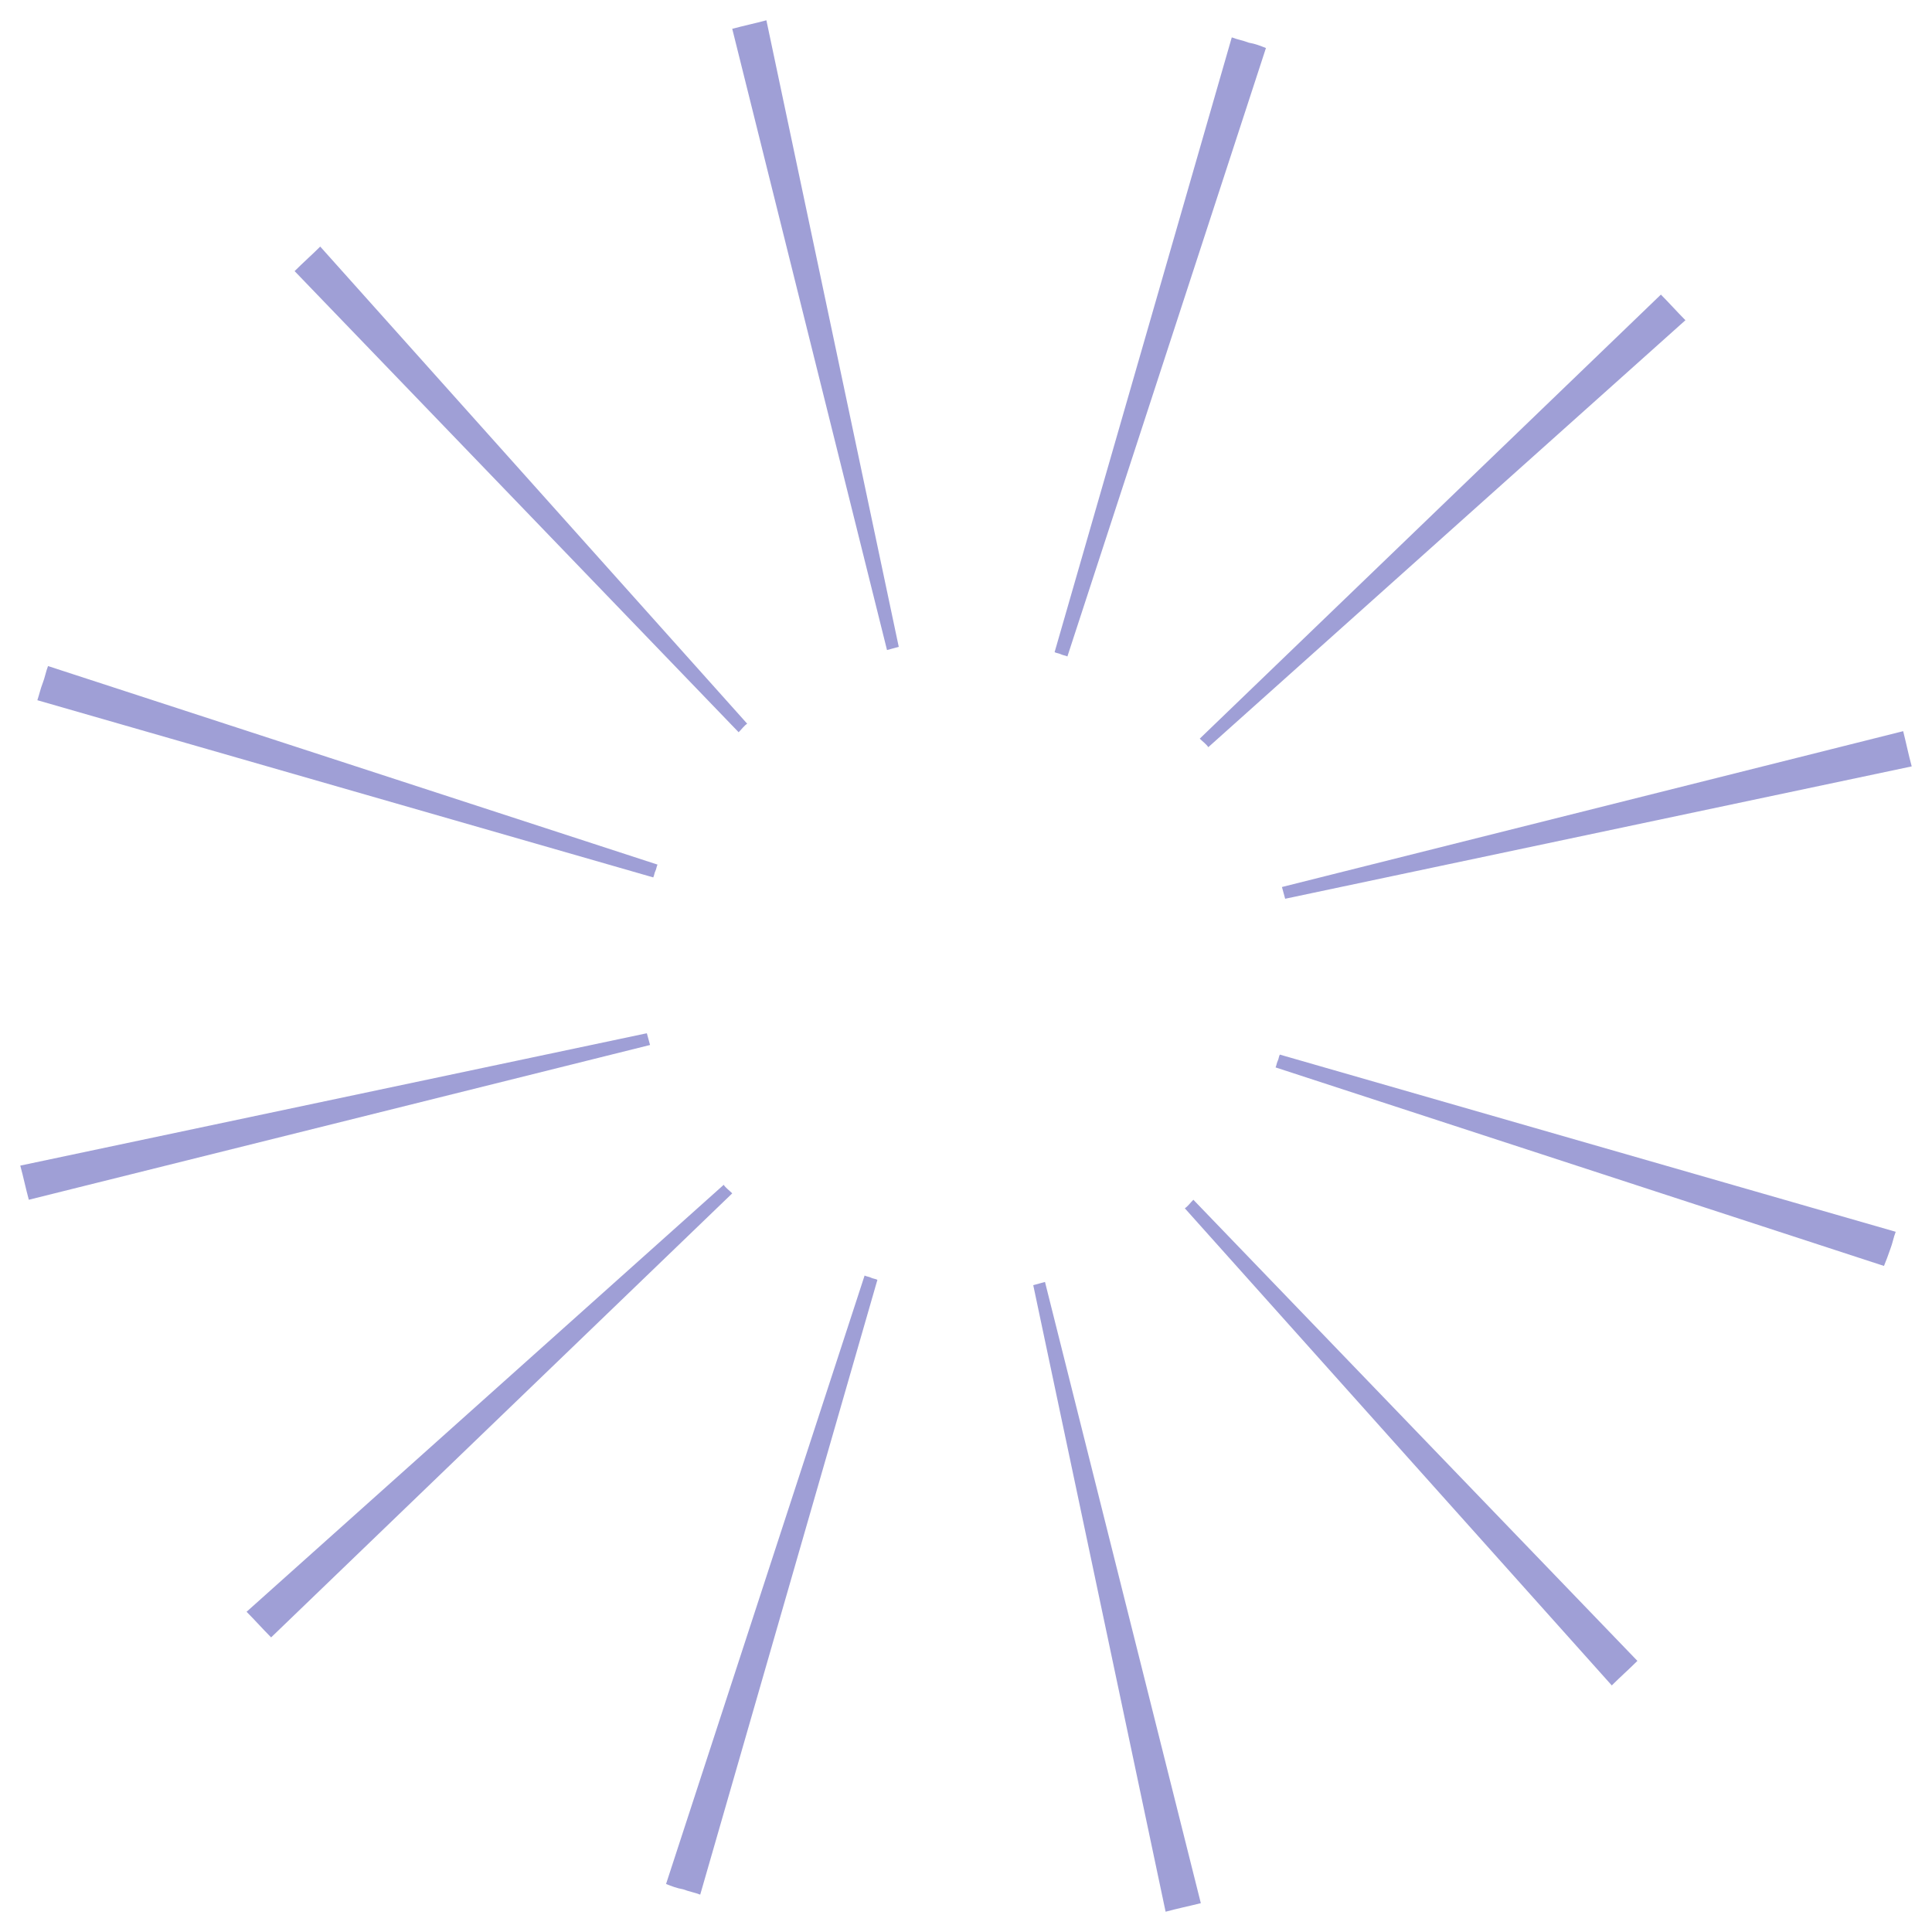
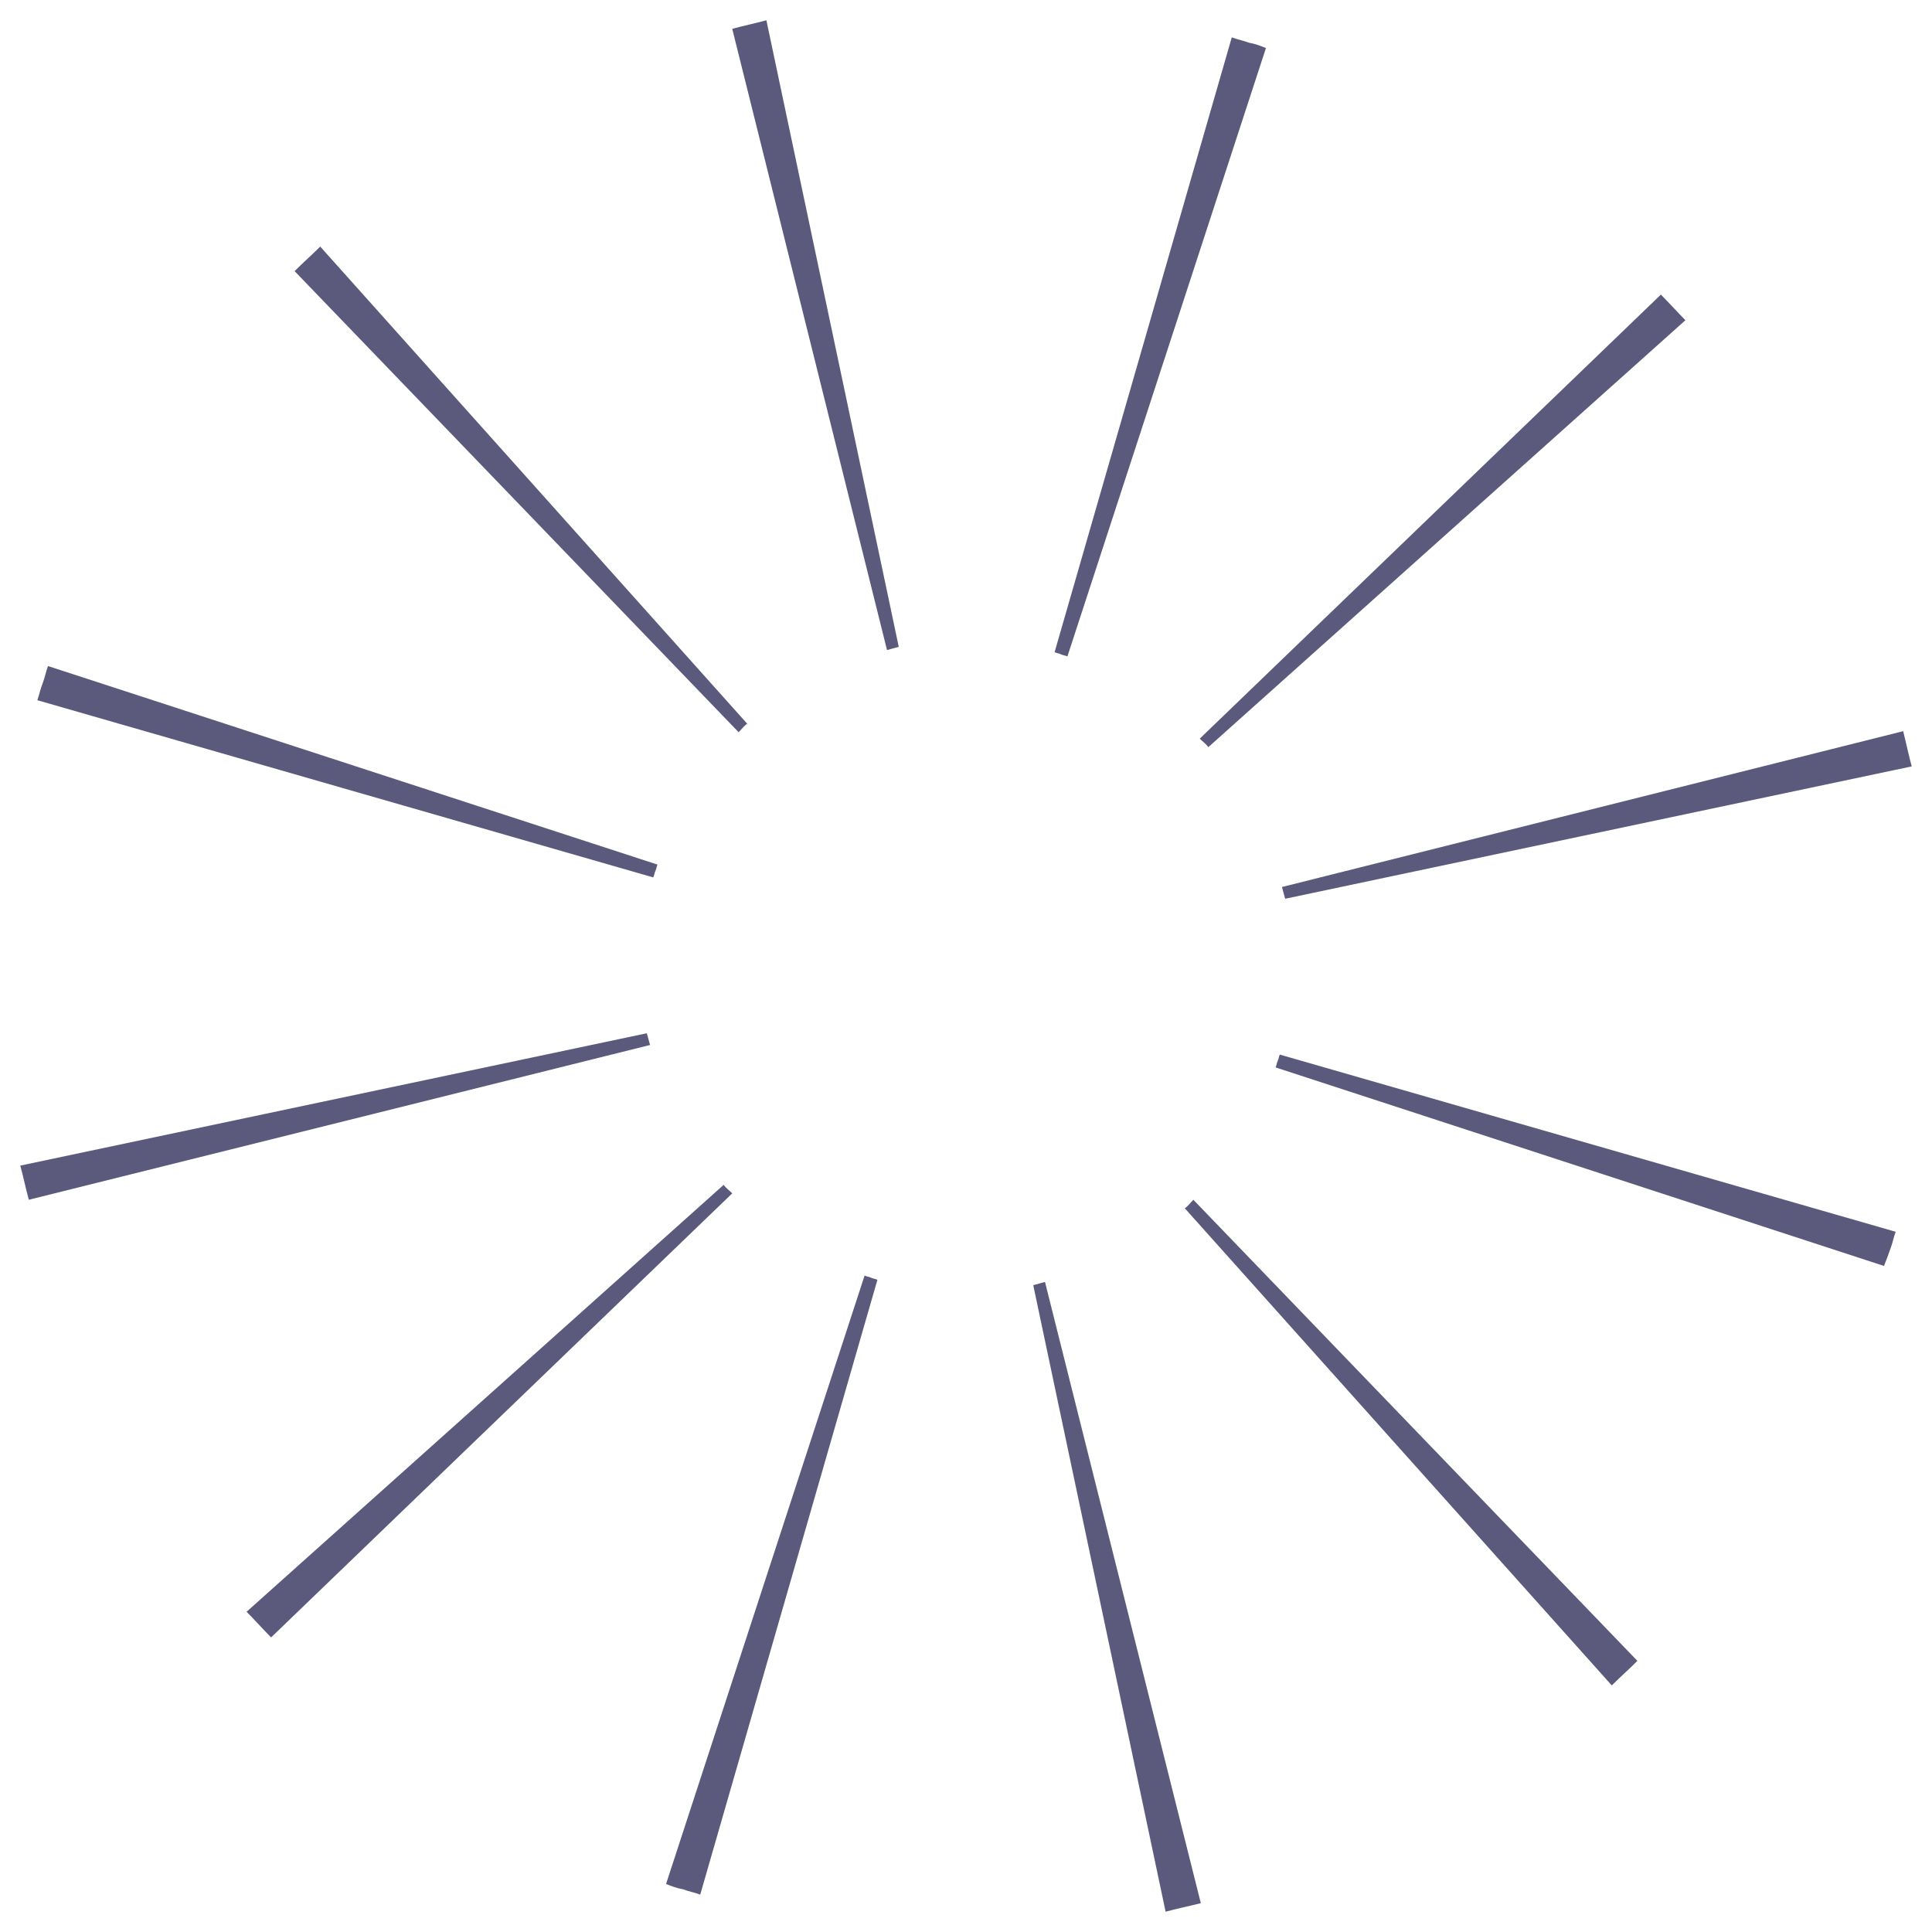
<svg xmlns="http://www.w3.org/2000/svg" version="1.1" id="Layer_1" x="0px" y="0px" viewBox="0 0 181 181" style="enable-background:new 0 0 181 181;" xml:space="preserve">
  <style type="text/css">
- 	.st0{fill-rule:evenodd;clip-rule:evenodd;fill:#9F9FD6;}
+ 	.st0{fill-rule:evenodd;clip-rule:evenodd;fill:#5B5A7C;}
</style>
  <path class="st0" d="M176.5,118.6l-57-18.6c0.1-0.2,0.1-0.4,0.2-0.6s0.1-0.4,0.2-0.6l57.7,16.6c-0.2,0.5-0.3,1.1-0.5,1.6  C176.9,117.6,176.7,118.1,176.5,118.6z M179.1,71.8l-58.7,12.4c-0.1-0.4-0.2-0.7-0.3-1.1l58.2-14.6  C178.6,69.7,178.8,70.7,179.1,71.8z M157.9,30l-44.7,40c-0.2-0.3-0.5-0.5-0.8-0.8l43.2-41.6C156.4,28.4,157.1,29.2,157.9,30z   M118.6,4.5l-18.6,57c-0.2-0.1-0.4-0.1-0.6-0.2c-0.2-0.1-0.4-0.1-0.6-0.2l16.6-57.6c0.5,0.2,1.1,0.3,1.6,0.5  C117.6,4.1,118.1,4.3,118.6,4.5z M71.8,1.9l12.4,58.7c-0.4,0.1-0.7,0.2-1.1,0.3L68.6,2.7C69.7,2.4,70.7,2.2,71.8,1.9z M30,23.1  l40,44.7c-0.3,0.2-0.5,0.5-0.8,0.8L27.6,25.4C28.4,24.6,29.2,23.9,30,23.1z M4.5,62.4C4.3,62.9,4.2,63.5,4,64  c-0.2,0.5-0.3,1-0.5,1.6l57.7,16.6c0.1-0.2,0.1-0.4,0.2-0.6c0.1-0.2,0.1-0.4,0.2-0.6L4.5,62.4z M1.9,109.2l58.7-12.4  c0.1,0.4,0.2,0.7,0.3,1.1L2.7,112.4C2.4,111.3,2.2,110.3,1.9,109.2z M23.1,151l44.7-40c0.2,0.3,0.5,0.5,0.8,0.8l-43.2,41.6  C24.6,152.6,23.9,151.8,23.1,151z M62.4,176.5l18.6-57c0.2,0.1,0.4,0.1,0.6,0.2s0.4,0.1,0.6,0.2l-16.6,57.6  c-0.5-0.2-1.1-0.3-1.6-0.5C63.4,176.9,62.9,176.7,62.4,176.5z M109.2,179.1l-12.4-58.7c0.4-0.1,0.7-0.2,1.1-0.3l14.6,58.2  C111.3,178.6,110.3,178.8,109.2,179.1z M151,157.9l-40-44.7c0.3-0.2,0.5-0.5,0.8-0.8l41.6,43.2C152.6,156.4,151.8,157.1,151,157.9z" />
</svg>
